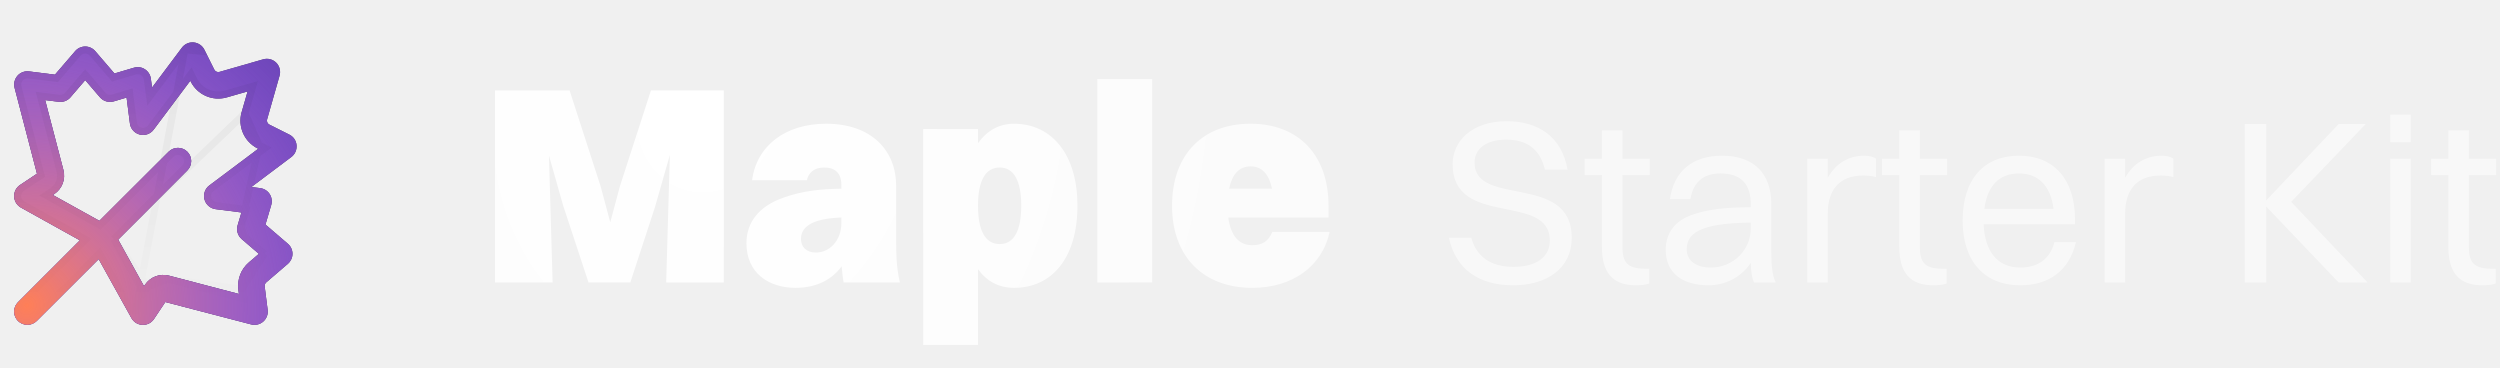
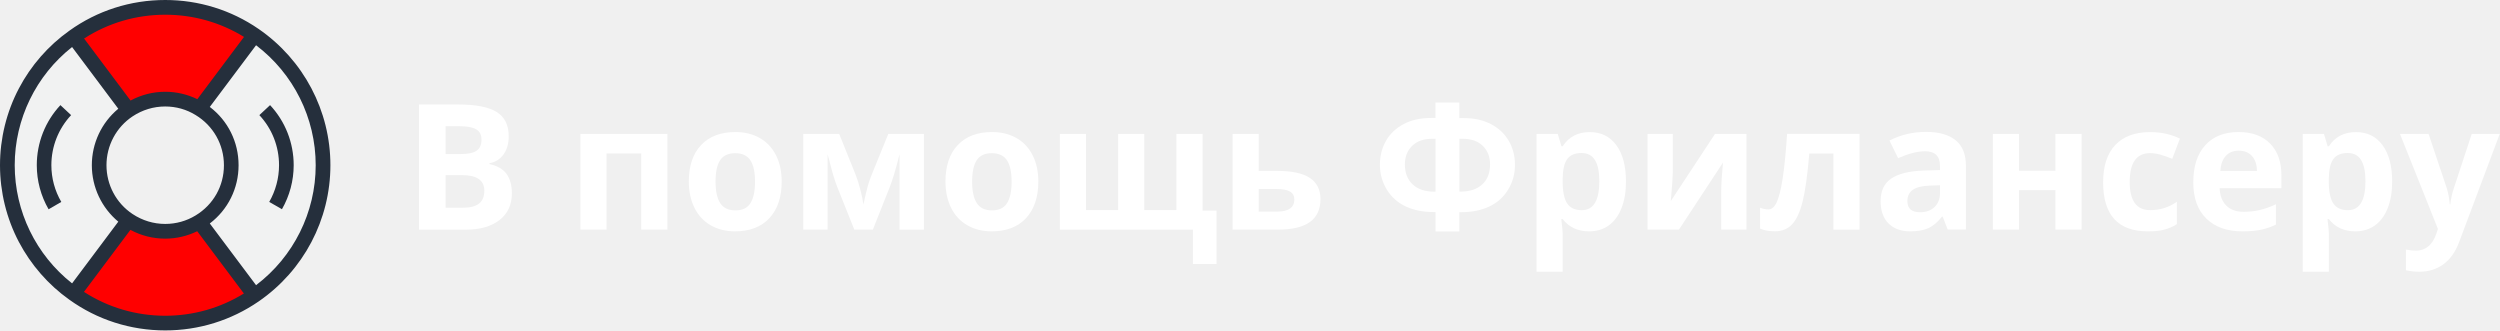
- <svg xmlns="http://www.w3.org/2000/svg" width="177" height="26" viewBox="0 0 177 26" fill="none">
-   <path d="M14.47 3.52C14.325 3.231 14.04 3.036 13.716 3.004C13.392 2.973 13.076 3.114 12.88 3.375L10.763 6.203L10.681 5.574C10.646 5.301 10.494 5.059 10.263 4.907C10.033 4.754 9.748 4.715 9.486 4.793L8.103 5.203L6.744 3.621C6.564 3.414 6.306 3.293 6.033 3.293C5.76 3.293 5.498 3.414 5.322 3.621L3.892 5.285L2.057 5.055C1.748 5.016 1.439 5.133 1.236 5.367C1.033 5.602 0.955 5.918 1.033 6.219L2.619 12.297L1.42 13.098C1.146 13.277 0.99 13.59 1.002 13.914C1.014 14.238 1.197 14.535 1.482 14.695L5.658 17.015L1.275 21.398C0.908 21.765 0.908 22.359 1.275 22.722C1.643 23.085 2.236 23.089 2.6 22.722L6.986 18.343L9.306 22.519C9.466 22.804 9.759 22.988 10.087 22.999C10.415 23.011 10.724 22.855 10.904 22.581L11.704 21.382L17.782 22.968C18.083 23.046 18.403 22.972 18.638 22.765C18.872 22.558 18.989 22.253 18.95 21.945L18.739 20.273C18.728 20.168 18.767 20.066 18.845 19.996L20.38 18.679C20.587 18.5 20.708 18.242 20.708 17.968C20.708 17.695 20.587 17.433 20.38 17.258L18.794 15.898L19.204 14.515C19.282 14.25 19.239 13.969 19.091 13.738C18.942 13.508 18.696 13.355 18.423 13.32L17.798 13.238L20.626 11.117C20.888 10.922 21.024 10.605 20.997 10.281C20.97 9.957 20.774 9.672 20.481 9.527L19.071 8.82C18.939 8.754 18.868 8.598 18.911 8.453L19.794 5.36C19.888 5.032 19.798 4.68 19.556 4.438C19.314 4.196 18.962 4.106 18.634 4.2L15.54 5.09C15.396 5.133 15.243 5.063 15.173 4.93L14.47 3.52ZM8.365 16.965L13.263 12.066C13.63 11.699 13.63 11.105 13.263 10.742C12.896 10.379 12.302 10.375 11.939 10.742L7.037 15.636L3.74 13.805L3.846 13.734C4.4 13.363 4.658 12.684 4.49 12.039L3.197 7.086L4.162 7.207C4.474 7.246 4.787 7.125 4.99 6.887L6.033 5.672L7.076 6.887C7.318 7.168 7.701 7.281 8.056 7.176L8.962 6.906L9.197 8.734C9.244 9.113 9.517 9.426 9.888 9.524C10.259 9.621 10.65 9.484 10.877 9.18L13.474 5.715L13.501 5.77C13.97 6.711 15.044 7.184 16.056 6.895L17.529 6.473L17.107 7.945C16.818 8.957 17.29 10.031 18.232 10.504L18.286 10.531L14.822 13.129C14.517 13.359 14.38 13.75 14.478 14.117C14.575 14.484 14.888 14.758 15.267 14.808L17.095 15.043L16.825 15.949C16.72 16.304 16.833 16.687 17.114 16.929L18.329 17.972L17.622 18.578C17.064 19.054 16.782 19.781 16.876 20.511L16.915 20.812L11.962 19.515C11.318 19.347 10.638 19.605 10.267 20.16L10.197 20.265L8.365 16.965Z" fill="#0D001D" />
-   <path d="M14.47 3.52C14.325 3.231 14.04 3.036 13.716 3.004C13.392 2.973 13.076 3.114 12.88 3.375L10.763 6.203L10.681 5.574C10.646 5.301 10.494 5.059 10.263 4.907C10.033 4.754 9.748 4.715 9.486 4.793L8.103 5.203L6.744 3.621C6.564 3.414 6.306 3.293 6.033 3.293C5.76 3.293 5.498 3.414 5.322 3.621L3.892 5.285L2.057 5.055C1.748 5.016 1.439 5.133 1.236 5.367C1.033 5.602 0.955 5.918 1.033 6.219L2.619 12.297L1.42 13.098C1.146 13.277 0.99 13.59 1.002 13.914C1.014 14.238 1.197 14.535 1.482 14.695L5.658 17.015L1.275 21.398C0.908 21.765 0.908 22.359 1.275 22.722C1.643 23.085 2.236 23.089 2.6 22.722L6.986 18.343L9.306 22.519C9.466 22.804 9.759 22.988 10.087 22.999C10.415 23.011 10.724 22.855 10.904 22.581L11.704 21.382L17.782 22.968C18.083 23.046 18.403 22.972 18.638 22.765C18.872 22.558 18.989 22.253 18.95 21.945L18.739 20.273C18.728 20.168 18.767 20.066 18.845 19.996L20.38 18.679C20.587 18.5 20.708 18.242 20.708 17.968C20.708 17.695 20.587 17.433 20.38 17.258L18.794 15.898L19.204 14.515C19.282 14.25 19.239 13.969 19.091 13.738C18.942 13.508 18.696 13.355 18.423 13.32L17.798 13.238L20.626 11.117C20.888 10.922 21.024 10.605 20.997 10.281C20.97 9.957 20.774 9.672 20.481 9.527L19.071 8.82C18.939 8.754 18.868 8.598 18.911 8.453L19.794 5.36C19.888 5.032 19.798 4.68 19.556 4.438C19.314 4.196 18.962 4.106 18.634 4.2L15.54 5.09C15.396 5.133 15.243 5.063 15.173 4.93L14.47 3.52ZM8.365 16.965L13.263 12.066C13.63 11.699 13.63 11.105 13.263 10.742C12.896 10.379 12.302 10.375 11.939 10.742L7.037 15.636L3.74 13.805L3.846 13.734C4.4 13.363 4.658 12.684 4.49 12.039L3.197 7.086L4.162 7.207C4.474 7.246 4.787 7.125 4.99 6.887L6.033 5.672L7.076 6.887C7.318 7.168 7.701 7.281 8.056 7.176L8.962 6.906L9.197 8.734C9.244 9.113 9.517 9.426 9.888 9.524C10.259 9.621 10.65 9.484 10.877 9.18L13.474 5.715L13.501 5.77C13.97 6.711 15.044 7.184 16.056 6.895L17.529 6.473L17.107 7.945C16.818 8.957 17.29 10.031 18.232 10.504L18.286 10.531L14.822 13.129C14.517 13.359 14.38 13.75 14.478 14.117C14.575 14.484 14.888 14.758 15.267 14.808L17.095 15.043L16.825 15.949C16.72 16.304 16.833 16.687 17.114 16.929L18.329 17.972L17.622 18.578C17.064 19.054 16.782 19.781 16.876 20.511L16.915 20.812L11.962 19.515C11.318 19.347 10.638 19.605 10.267 20.16L10.197 20.265L8.365 16.965Z" fill="url(#paint0_radial_64_2)" />
-   <path d="M14.47 3.52C14.325 3.231 14.04 3.036 13.716 3.004C13.392 2.973 13.076 3.114 12.88 3.375L10.763 6.203L10.681 5.574C10.646 5.301 10.494 5.059 10.263 4.907C10.033 4.754 9.748 4.715 9.486 4.793L8.103 5.203L6.744 3.621C6.564 3.414 6.306 3.293 6.033 3.293C5.76 3.293 5.498 3.414 5.322 3.621L3.892 5.285L2.057 5.055C1.748 5.016 1.439 5.133 1.236 5.367C1.033 5.602 0.955 5.918 1.033 6.219L2.619 12.297L1.42 13.098C1.146 13.277 0.99 13.59 1.002 13.914C1.014 14.238 1.197 14.535 1.482 14.695L5.658 17.015L1.275 21.398C0.908 21.765 0.908 22.359 1.275 22.722C1.643 23.085 2.236 23.089 2.6 22.722L6.986 18.343L9.306 22.519C9.466 22.804 9.759 22.988 10.087 22.999C10.415 23.011 10.724 22.855 10.904 22.581L11.704 21.382L17.782 22.968C18.083 23.046 18.403 22.972 18.638 22.765C18.872 22.558 18.989 22.253 18.95 21.945L18.739 20.273C18.728 20.168 18.767 20.066 18.845 19.996L20.38 18.679C20.587 18.5 20.708 18.242 20.708 17.968C20.708 17.695 20.587 17.433 20.38 17.258L18.794 15.898L19.204 14.515C19.282 14.25 19.239 13.969 19.091 13.738C18.942 13.508 18.696 13.355 18.423 13.32L17.798 13.238L20.626 11.117C20.888 10.922 21.024 10.605 20.997 10.281C20.97 9.957 20.774 9.672 20.481 9.527L19.071 8.82C18.939 8.754 18.868 8.598 18.911 8.453L19.794 5.36C19.888 5.032 19.798 4.68 19.556 4.438C19.314 4.196 18.962 4.106 18.634 4.2L15.54 5.09C15.396 5.133 15.243 5.063 15.173 4.93L14.47 3.52ZM8.365 16.965L13.263 12.066C13.63 11.699 13.63 11.105 13.263 10.742C12.896 10.379 12.302 10.375 11.939 10.742L7.037 15.636L3.74 13.805L3.846 13.734C4.4 13.363 4.658 12.684 4.49 12.039L3.197 7.086L4.162 7.207C4.474 7.246 4.787 7.125 4.99 6.887L6.033 5.672L7.076 6.887C7.318 7.168 7.701 7.281 8.056 7.176L8.962 6.906L9.197 8.734C9.244 9.113 9.517 9.426 9.888 9.524C10.259 9.621 10.65 9.484 10.877 9.18L13.474 5.715L13.501 5.77C13.97 6.711 15.044 7.184 16.056 6.895L17.529 6.473L17.107 7.945C16.818 8.957 17.29 10.031 18.232 10.504L18.286 10.531L14.822 13.129C14.517 13.359 14.38 13.75 14.478 14.117C14.575 14.484 14.888 14.758 15.267 14.808L17.095 15.043L16.825 15.949C16.72 16.304 16.833 16.687 17.114 16.929L18.329 17.972L17.622 18.578C17.064 19.054 16.782 19.781 16.876 20.511L16.915 20.812L11.962 19.515C11.318 19.347 10.638 19.605 10.267 20.16L10.197 20.265L8.365 16.965Z" fill="url(#paint1_radial_64_2)" />
-   <path d="M13.081 3.525L13.08 3.525L10.963 6.353L10.595 6.845L10.515 6.236L10.433 5.607L10.433 5.606C10.407 5.406 10.296 5.228 10.125 5.115C9.958 5.005 9.75 4.975 9.557 5.033L9.557 5.033L8.174 5.443L8.019 5.489L7.914 5.366L6.555 3.785C6.555 3.785 6.555 3.785 6.555 3.785C6.421 3.631 6.231 3.543 6.033 3.543C5.833 3.543 5.641 3.632 5.513 3.783L5.512 3.784L5.512 3.784L4.082 5.448L3.995 5.55L3.861 5.533L2.025 5.303L2.025 5.303C1.799 5.274 1.573 5.36 1.425 5.531C1.274 5.705 1.218 5.937 1.275 6.156C1.275 6.156 1.275 6.156 1.275 6.156L2.861 12.234L2.906 12.406L2.758 12.505L1.559 13.305L1.557 13.306C1.359 13.437 1.243 13.666 1.252 13.905C1.26 14.14 1.394 14.358 1.604 14.477C1.605 14.477 1.605 14.477 1.605 14.477L5.779 16.797L6.069 16.958L5.835 17.192L1.452 21.575C1.182 21.845 1.183 22.279 1.451 22.544C1.723 22.813 2.158 22.813 2.422 22.546L2.423 22.545L6.809 18.166L7.044 17.933L7.205 18.222L9.524 22.396C9.524 22.397 9.524 22.397 9.524 22.397L13.081 3.525ZM13.081 3.525C13.224 3.333 13.455 3.23 13.692 3.253C13.931 3.276 14.14 3.42 14.246 3.631L13.081 3.525ZM8.055 16.921L8.188 16.788L13.086 11.89C13.356 11.62 13.355 11.185 13.087 10.92C12.816 10.651 12.38 10.652 12.117 10.918L12.116 10.919L7.213 15.813L7.08 15.947L6.915 15.855L3.619 14.023L3.26 13.824L3.601 13.597L3.707 13.526C4.173 13.214 4.389 12.644 4.248 12.102L2.955 7.149L2.862 6.792L3.228 6.838L4.193 6.959C4.193 6.959 4.193 6.959 4.193 6.959C4.422 6.988 4.652 6.899 4.8 6.725L4.8 6.724L5.843 5.509L6.033 5.288L6.223 5.509L7.265 6.724C7.265 6.724 7.265 6.724 7.266 6.724C7.444 6.931 7.725 7.014 7.985 6.936C7.985 6.936 7.985 6.936 7.985 6.936L8.891 6.667L9.173 6.583L9.21 6.875L9.445 8.703L9.445 8.704C9.479 8.981 9.679 9.21 9.952 9.282C10.225 9.354 10.511 9.253 10.676 9.031L10.676 9.03L13.274 5.565L13.517 5.241L13.698 5.603L13.725 5.658L13.725 5.658C14.14 6.492 15.091 6.91 15.987 6.654L17.46 6.233L17.893 6.108L17.769 6.542L17.347 8.014L8.055 16.921ZM8.055 16.921L8.146 17.086L9.978 20.387L10.177 20.745L10.405 20.404L10.475 20.299M8.055 16.921L10.475 20.299M10.475 20.299L10.475 20.298C10.787 19.832 11.358 19.616 11.899 19.757L10.475 20.299ZM18.344 10.28L18.398 10.308L18.76 10.489L18.436 10.731L14.972 13.328C14.972 13.328 14.972 13.328 14.972 13.328C14.748 13.498 14.648 13.785 14.719 14.053C14.791 14.321 15.02 14.523 15.299 14.56C15.3 14.56 15.3 14.561 15.3 14.561L17.127 14.795L17.418 14.832L17.334 15.114L17.065 16.02L18.344 10.28ZM18.344 10.28C17.509 9.862 17.091 8.91 17.347 8.014L18.344 10.28ZM18.713 17.973L18.492 18.162L17.785 18.768L17.785 18.768C17.29 19.19 17.041 19.832 17.124 20.479L18.713 17.973ZM18.713 17.973L18.492 17.783M18.713 17.973L18.492 17.783M18.492 17.783L17.278 16.74C17.277 16.74 17.277 16.74 17.277 16.74M18.492 17.783L17.277 16.74M17.277 16.74C17.07 16.561 16.988 16.281 17.065 16.02L17.277 16.74ZM11.899 19.757L16.852 21.054L17.211 21.148L17.163 20.78L17.124 20.479L11.899 19.757Z" stroke="url(#paint2_linear_64_2)" stroke-opacity="0.05" stroke-width="0.5" />
-   <path d="M35.046 20V6.4H40.326L42.526 13.2L43.206 15.74L43.886 13.2L46.086 6.4H51.246V20H47.166L47.426 10.98L46.366 14.68L44.626 20H41.666L39.886 14.6L38.866 11.02L39.126 20H35.046ZM57.129 12.76H53.249C53.569 10.3 55.629 8.76 58.489 8.76C61.709 8.76 63.449 10.66 63.449 13.16V17.26C63.449 18.76 63.589 19.46 63.709 20H59.729C59.669 19.7 59.629 19.32 59.589 18.86C58.789 19.94 57.609 20.38 56.329 20.38C54.409 20.38 52.849 19.32 52.849 17.22C52.849 15.76 53.709 14.6 55.509 13.98C56.869 13.5 58.149 13.38 59.569 13.36V13.1C59.569 12.26 59.129 11.86 58.349 11.86C57.609 11.86 57.229 12.26 57.129 12.76ZM56.709 16.92C56.709 17.48 57.089 17.88 57.769 17.88C58.729 17.88 59.569 17.04 59.569 15.78V15.4C57.349 15.48 56.709 16.14 56.709 16.92ZM69.243 24.42H65.363V9.14H69.243V10.14C69.883 9.24 70.743 8.76 71.783 8.76C74.523 8.76 76.283 11 76.283 14.56C76.283 18.26 74.483 20.38 71.783 20.38C70.723 20.38 69.863 19.92 69.243 19.06V24.42ZM70.783 11.86C69.763 11.86 69.243 12.8 69.243 14.56C69.243 16.34 69.763 17.28 70.783 17.28C71.783 17.28 72.303 16.34 72.303 14.56C72.303 12.8 71.783 11.86 70.783 11.86ZM77.692 20V5.6H81.572V20H77.692ZM94.14 16.42C93.6 18.9 91.46 20.38 88.66 20.38C85.18 20.38 82.98 18.14 82.98 14.58C82.98 10.88 85.2 8.76 88.54 8.76C91.92 8.76 94.06 10.96 94.06 14.56V15.4H86.96C87.14 16.68 87.7 17.36 88.66 17.36C89.38 17.36 89.8 17.08 90.08 16.42H94.14ZM88.54 11.78C87.74 11.78 87.24 12.32 87.02 13.36H90.06C89.84 12.32 89.34 11.78 88.54 11.78Z" fill="url(#paint3_radial_64_2)" />
-   <path d="M104.398 11.519C104.398 14.687 111.279 12.229 111.279 16.832C111.279 18.994 109.53 20.198 107.137 20.198C104.728 20.198 103.078 19.093 102.583 16.832H104.167C104.53 18.169 105.537 18.895 107.154 18.895C108.837 18.895 109.728 18.152 109.728 17.03C109.728 13.598 102.847 16.155 102.847 11.618C102.847 10.001 104.2 8.582 106.675 8.582C108.837 8.582 110.569 9.621 110.982 12.014H109.381C109.035 10.529 108.078 9.886 106.642 9.886C105.223 9.886 104.398 10.529 104.398 11.519ZM113.416 17.476V12.393H112.195V11.239H113.416V9.226H114.868V11.239H116.799V12.393H114.868V17.476C114.868 18.532 115.182 19.026 116.469 19.026H116.766V20.066C116.601 20.148 116.238 20.198 115.825 20.198C114.192 20.198 113.416 19.323 113.416 17.476ZM119.683 14.093H118.231C118.511 12.162 119.782 11.024 121.927 11.024C124.27 11.024 125.408 12.393 125.408 14.44V17.888C125.408 18.895 125.491 19.521 125.722 20H124.187C124.022 19.654 123.973 19.142 123.956 18.614C123.214 19.72 122.026 20.198 120.97 20.198C119.155 20.198 117.934 19.357 117.934 17.69C117.934 16.485 118.594 15.611 119.881 15.182C121.069 14.786 122.273 14.687 123.956 14.671V14.473C123.956 13.053 123.296 12.278 121.795 12.278C120.541 12.278 119.864 12.971 119.683 14.093ZM119.419 17.657C119.419 18.465 120.095 18.944 121.118 18.944C122.735 18.944 123.956 17.674 123.956 16.172V15.759C120.227 15.793 119.419 16.584 119.419 17.657ZM127.954 20V11.239H129.406V12.591C130 11.519 130.94 11.024 131.996 11.024C132.343 11.024 132.656 11.107 132.821 11.239V12.542C132.574 12.46 132.26 12.427 131.914 12.427C130.165 12.427 129.406 13.515 129.406 15.1V20H127.954ZM134.472 17.476V12.393H133.251V11.239H134.472V9.226H135.924V11.239H137.854V12.393H135.924V17.476C135.924 18.532 136.237 19.026 137.524 19.026H137.821V20.066C137.656 20.148 137.293 20.198 136.881 20.198C135.247 20.198 134.472 19.323 134.472 17.476ZM146.975 17.145C146.497 19.192 145.028 20.198 143.032 20.198C140.491 20.198 138.956 18.482 138.956 15.627C138.956 12.658 140.491 11.024 142.949 11.024C145.424 11.024 146.909 12.723 146.909 15.512V15.875H140.441C140.524 17.838 141.448 18.944 143.032 18.944C144.269 18.944 145.144 18.35 145.457 17.145H146.975ZM142.949 12.278C141.547 12.278 140.705 13.152 140.491 14.786H145.391C145.193 13.169 144.319 12.278 142.949 12.278ZM149.009 20V11.239H150.461V12.591C151.055 11.519 151.996 11.024 153.052 11.024C153.398 11.024 153.712 11.107 153.877 11.239V12.542C153.629 12.46 153.316 12.427 152.969 12.427C151.22 12.427 150.461 13.515 150.461 15.1V20H149.009ZM158.93 20V8.78H160.448V14.192L165.579 8.78H167.493L162.213 14.291L167.625 20H165.579L160.448 14.621V20H158.93ZM169.227 10.067V8.12H170.679V10.067H169.227ZM169.227 20V11.239H170.679V20H169.227ZM173.344 17.476V12.393H172.123V11.239H173.344V9.226H174.796V11.239H176.727V12.393H174.796V17.476C174.796 18.532 175.11 19.026 176.397 19.026H176.694V20.066C176.529 20.148 176.166 20.198 175.753 20.198C174.12 20.198 173.344 19.323 173.344 17.476Z" fill="white" fill-opacity="0.55" />
-   <defs>
-     <radialGradient id="paint0_radial_64_2" cx="0" cy="0" r="1" gradientUnits="userSpaceOnUse" gradientTransform="translate(1 23) rotate(-47.3271) scale(79.1336 79.1337)">
-       <stop stop-color="#9563FF" />
-       <stop offset="1" stop-color="#9563FF" stop-opacity="0" />
-     </radialGradient>
-     <radialGradient id="paint1_radial_64_2" cx="0" cy="0" r="1" gradientUnits="userSpaceOnUse" gradientTransform="translate(1.90911 21.6364) rotate(-41.7101) scale(28.0094 28.0093)">
-       <stop stop-color="#FF7F57" />
-       <stop offset="1" stop-color="#9563FF" stop-opacity="0" />
-     </radialGradient>
-     <linearGradient id="paint2_linear_64_2" x1="11" y1="3" x2="11" y2="23" gradientUnits="userSpaceOnUse">
-       <stop />
-       <stop offset="1" stop-opacity="0" />
-     </linearGradient>
-     <radialGradient id="paint3_radial_64_2" cx="0" cy="0" r="1" gradientUnits="userSpaceOnUse" gradientTransform="translate(50.0769 8) rotate(17.0079) scale(75.2126 86.7275)">
-       <stop stop-color="white" />
-       <stop offset="1" stop-color="white" stop-opacity="0.5" />
-     </radialGradient>
-   </defs>
+ <svg xmlns="http://www.w3.org/2000/svg" version="1.2" baseProfile="tiny" id="Layer_1" x="0px" y="0px" viewBox="0 0 3874 512" overflow="visible" xml:space="preserve">
+   <g>
+     <path fill="#F1F2F2" d="M199.2,341.2l-0.1,0.1L113.9,455C51.8,410.7,11.4,338,11.4,256S51.8,101.3,113.9,57l85.2,113.7l0.1,0.1   c-27.5,18.3-45.6,49.7-45.6,85.2S171.7,322.9,199.2,341.2z" />
+     <path fill="#F1F2F2" d="M394.4,54.3c64.2,44.2,106.3,118,106.3,201.7s-42.1,157.6-106.3,201.7l-1.8-2.6L309,343.6   c29.7-17.9,49.5-50.4,49.5-87.6s-19.8-69.7-49.5-87.6l83.6-111.5L394.4,54.3z" />
+   </g>
+   <g>
+     <path fill="#FF0000" d="M394.4,54.3l-1.8,2.6L309,168.4c-15.5-9.4-33.6-14.8-52.9-14.8c-20.9,0-40.5,6.4-56.8,17.2l-0.1-0.1   L113.9,57c40-28.8,89.1-45.6,142.1-45.6C307.4,11.4,355,27.2,394.4,54.3z" />
+     <path fill="#FF0000" d="M392.5,455.1l1.8,2.6c-39.4,27.1-86.9,42.9-138.4,42.9c-53,0-102.1-16.8-142.1-45.6L199,341.3l0.1-0.1   c16.3,10.8,35.8,17.2,56.8,17.2c19.3,0,37.4-5.3,52.9-14.8L392.5,455.1z" />
+   </g>
+   <g>
+     <path fill="#252F3C" d="M400.8,44.9C358.1,15.5,308,0,256,0c-53.8,0-105.3,16.5-148.7,47.7c-32.5,23.1-59.5,54-78,89.3   C10.1,173.4,0,214.6,0,256s10.1,82.6,29.3,119c18.6,35.3,45.5,66.2,78,89.3C150.7,495.5,202.2,512,256,512   c52,0,102.1-15.5,144.8-44.9C470.4,419.2,512,340.3,512,256S470.4,92.8,400.8,44.9z M378.1,57.2l-72.3,96.5   c-15.4-7.5-32.4-11.5-49.7-11.5c-18.9,0-37.3,4.7-53.8,13.6l-72-96.1c37.5-24.2,80.7-36.9,125.9-36.9   C299.4,22.8,341.4,34.6,378.1,57.2z M303,333.9c-14.1,8.6-30.3,13.1-47,13.1c-18,0-35.4-5.3-50.5-15.3   C180.1,314.9,165,286.5,165,256s15.2-58.9,40.5-75.7c15.1-10,32.5-15.3,50.5-15.3c16.7,0,32.9,4.5,47,13.2   c27.5,16.6,44,45.7,44,77.9S330.6,317.3,303,333.9z M22.8,256c0-71.5,33-139.1,88.9-183.1l71.6,95.6c-25.9,21.5-41,53.4-41,87.5   s15.2,66,41,87.5l-71.6,95.6C55.8,395.1,22.8,327.5,22.8,256z M130.1,452.3l72-96.1c16.5,8.9,34.9,13.6,53.8,13.6   c17.4,0,34.4-4,49.7-11.5l72.3,96.5c-36.6,22.6-78.6,34.5-122.1,34.5C210.9,489.2,167.6,476.5,130.1,452.3z M396.8,441.9   l-71.7-95.6c28.1-21.4,44.6-54.3,44.6-90.3s-16.5-69-44.6-90.3l71.7-95.6c58.1,44.1,92.4,112.8,92.4,185.9S454.9,397.8,396.8,441.9   z" />
+     <path fill="#252F3C" d="M110.2,178.4l-16.6-15.5C70,188.2,57,221.3,57,256c0,24,6.3,47.6,18.3,68.3L95,312.9   C84.9,295.7,79.6,276,79.6,256C79.6,227,90.5,199.5,110.2,178.4z" />
+     <path fill="#252F3C" d="M418.5,162.9l-16.6,15.5c19.7,21.1,30.5,48.6,30.5,77.6c0,19.9-5.3,39.6-15.2,56.9l19.7,11.3   c11.9-20.8,18.2-44.4,18.2-68.2C455.1,221.3,442.1,188.2,418.5,162.9z" />
+   </g>
+   <g>
+     <path fill="#FFFFFF" d="M649.4,161.9h60.4c27.5,0,47.5,3.9,59.9,11.7c12.4,7.8,18.6,20.3,18.6,37.4c0,11.6-2.7,21.1-8.2,28.5   c-5.4,7.4-12.7,11.9-21.7,13.4v1.3c12.3,2.7,21.2,7.9,26.6,15.4c5.4,7.5,8.2,17.5,8.2,30c0,17.7-6.4,31.5-19.2,41.4   c-12.8,9.9-30.1,14.9-52.1,14.9h-72.6V161.9z M690.5,238.7h23.9c11.1,0,19.2-1.7,24.2-5.2c5-3.4,7.5-9.2,7.5-17.1   c0-7.4-2.7-12.8-8.2-16c-5.4-3.2-14-4.8-25.8-4.8h-21.6V238.7z M690.5,271.3v50.6h26.8c11.3,0,19.7-2.2,25.1-6.5   c5.4-4.3,8.1-11,8.1-19.9c0-16.1-11.5-24.1-34.5-24.1H690.5z" />
+     <path fill="#FFFFFF" d="M1034.2,207.5v148.3h-40.6v-118h-53.7v118h-40.5V207.5H1034.2z" />
+     <path fill="#FFFFFF" d="M1211.3,281.4c0,24.1-6.4,43-19.1,56.7c-12.7,13.6-30.5,20.4-53.2,20.4c-14.2,0-26.8-3.1-37.7-9.4   c-10.9-6.2-19.2-15.2-25.1-26.9c-5.8-11.7-8.8-25.3-8.8-40.9c0-24.2,6.3-43.1,19-56.5c12.6-13.4,30.4-20.2,53.3-20.2   c14.2,0,26.8,3.1,37.7,9.3c10.9,6.2,19.2,15.1,25.1,26.7C1208.4,252.3,1211.3,265.9,1211.3,281.4z M1108.8,281.4   c0,14.7,2.4,25.8,7.2,33.3c4.8,7.5,12.7,11.3,23.6,11.3c10.8,0,18.6-3.7,23.3-11.2c4.7-7.5,7.1-18.6,7.1-33.4   c0-14.7-2.4-25.7-7.2-33c-4.8-7.3-12.6-11-23.5-11c-10.8,0-18.6,3.6-23.4,10.9C1111.1,255.6,1108.8,266.7,1108.8,281.4z" />
+     <path fill="#FFFFFF" d="M1431.7,355.9h-37.8V239l-2.1,8.2c-4.8,18.7-9.1,32.8-12.9,42.3l-26.3,66.3h-28.8l-26.7-66.9   c-3.8-9.7-7.9-23.4-12.2-41l-2.5-9v116.9h-37.7V207.5h55.7l25.5,63.3c2.7,6.8,5.1,14.6,7.4,23.5c2.3,8.8,3.8,16.4,4.6,22.7   c2.9-13.3,5.2-22.8,6.8-28.6c1.6-5.8,3.4-11.1,5.4-16c1.9-4.9,10.7-26.5,26.4-64.9h55.2V355.9z" />
+     <path fill="#FFFFFF" d="M1609,281.4c0,24.1-6.4,43-19.1,56.7c-12.7,13.6-30.5,20.4-53.2,20.4c-14.2,0-26.8-3.1-37.7-9.4   c-10.9-6.2-19.2-15.2-25.1-26.9c-5.8-11.7-8.8-25.3-8.8-40.9c0-24.2,6.3-43.1,19-56.5c12.6-13.4,30.4-20.2,53.3-20.2   c14.2,0,26.8,3.1,37.7,9.3c10.9,6.2,19.2,15.1,25.1,26.7C1606.1,252.3,1609,265.9,1609,281.4z M1506.4,281.4   c0,14.7,2.4,25.8,7.2,33.3c4.8,7.5,12.7,11.3,23.6,11.3c10.8,0,18.6-3.7,23.3-11.2c4.7-7.5,7.1-18.6,7.1-33.4   c0-14.7-2.4-25.7-7.2-33c-4.8-7.3-12.6-11-23.5-11c-10.8,0-18.6,3.6-23.4,10.9C1508.8,255.6,1506.4,266.7,1506.4,281.4z" />
+     <path fill="#FFFFFF" d="M1863.3,326.3h21.8v82.8h-36.5v-53.2h-206.2V207.5h40.5v118h49.8v-118h40.5v118h49.8v-118h40.5V326.3z" />
+     <path fill="#FFFFFF" d="M1950.5,264.8h28.5c22.8,0,39.7,3.6,50.7,10.9c11,7.3,16.5,18.2,16.5,32.9c0,31.5-21.8,47.2-65.5,47.2H1910   V207.5h40.5V264.8z M2005.7,309.2c0-5.7-2.3-9.9-6.9-12.5c-4.6-2.6-11.5-3.8-20.6-3.8h-27.7v35h28.3   C1996.7,327.9,2005.7,321.6,2005.7,309.2z" />
+     <path fill="#FFFFFF" d="M2224.5,358.5v-29.9h-2.9c-16.5,0-30.9-2.9-43.3-8.7c-12.4-5.8-22.1-14.5-29.3-26.1   c-7.1-11.6-10.7-24.5-10.7-38.6c0-13.7,3.2-26.1,9.5-37.1c6.3-11,15.5-19.6,27.4-25.9c11.9-6.2,26-9.4,42.2-9.4h7v-23.9h37V183h7   c16.1,0,30.1,3.1,42.1,9.4c11.9,6.2,21.1,14.9,27.5,25.9s9.6,23.4,9.6,37.1c0,14.2-3.6,27-10.7,38.6c-7.1,11.6-16.9,20.3-29.3,26.1   c-12.4,5.8-26.8,8.7-43.3,8.7h-2.9v29.9H2224.5z M2224.5,215.1h-5.4c-13,0-23.3,3.6-30.8,10.9c-7.5,7.3-11.3,16.9-11.3,29.1   c0,12.7,4,22.9,11.9,30.5c8,7.6,19.2,11.4,33.7,11.4h1.9V215.1z M2261.5,296.9h1.9c14.2,0,25.4-3.7,33.5-11.2   c8.1-7.5,12.1-17.7,12.1-30.7c0-12-3.8-21.7-11.3-29c-7.5-7.3-17.8-10.9-30.8-10.9h-5.4V296.9z" />
+     <path fill="#FFFFFF" d="M2462.5,358.5c-17.4,0-31.1-6.3-41-19h-2.1c1.4,12.4,2.1,19.5,2.1,21.5v60.1h-40.5V207.5h32.9l5.7,19.2h1.9   c9.5-14.7,23.5-22,42.1-22c17.5,0,31.2,6.8,41.1,20.3c9.9,13.5,14.9,32.3,14.9,56.4c0,15.8-2.3,29.6-7,41.3   c-4.6,11.7-11.3,20.6-19.8,26.7C2484.2,355.5,2474.1,358.5,2462.5,358.5z M2450.6,237.1c-10,0-17.3,3.1-21.9,9.2   c-4.6,6.1-7,16.3-7.2,30.5v4.4c0,15.9,2.4,27.3,7.1,34.2c4.7,6.9,12.2,10.3,22.5,10.3c18.1,0,27.2-14.9,27.2-44.8   c0-14.6-2.2-25.5-6.7-32.8C2467.1,240.8,2460.1,237.1,2450.6,237.1z" />
+     <path fill="#FFFFFF" d="M2592.2,207.5v58.6c0,6.2-1,21.3-3.1,45.4l68.5-104h48.7v148.3h-39.1v-59.2c0-10.5,0.9-25.4,2.7-44.6   l-68.2,103.8H2553V207.5H2592.2z" />
+     <path fill="#FFFFFF" d="M2881.5,355.9h-40.5v-118h-37.3c-2.8,33.2-6.3,57.9-10.3,74.2c-4.1,16.3-9.5,28.1-16.3,35.4   c-6.8,7.3-15.6,10.9-26.6,10.9c-9.4,0-17.1-1.4-23.1-4.2v-32.4c4.3,1.8,8.7,2.7,13,2.7c5,0,9.3-3.6,12.7-10.9   c3.4-7.3,6.5-19.3,9.2-36.3c2.7-16.9,5-40.2,7-69.9h112.2V355.9z" />
+     <path fill="#FFFFFF" d="M3018.2,355.9l-7.8-20.2h-1.1c-6.8,8.6-13.8,14.5-21,17.8c-7.2,3.3-16.6,5-28.2,5   c-14.2,0-25.5-4.1-33.6-12.2c-8.2-8.1-12.3-19.7-12.3-34.8c0-15.7,5.5-27.4,16.5-34.8c11-7.5,27.6-11.6,49.8-12.4l25.7-0.8V257   c0-15-7.7-22.6-23.1-22.6c-11.9,0-25.8,3.6-41.8,10.7l-13.4-27.3c17.1-8.9,36-13.4,56.8-13.4c19.9,0,35.2,4.3,45.8,13   c10.6,8.7,15.9,21.8,15.9,39.5v98.8H3018.2z M3006.3,287.1l-15.7,0.5c-11.8,0.4-20.5,2.5-26.3,6.4c-5.8,3.9-8.6,9.8-8.6,17.8   c0,11.4,6.5,17.1,19.6,17.1c9.4,0,16.9-2.7,22.5-8.1c5.6-5.4,8.4-12.6,8.4-21.5V287.1z" />
+     <path fill="#FFFFFF" d="M3128.6,207.5v57.1h56.5v-57.1h40.5v148.3h-40.5v-61.2h-56.5v61.2h-40.5V207.5H3128.6z" />
+     <path fill="#FFFFFF" d="M3328.3,358.5c-46.2,0-69.3-25.3-69.3-76c0-25.2,6.3-44.5,18.8-57.8c12.6-13.3,30.6-20,54-20   c17.2,0,32.6,3.4,46.2,10.1l-11.9,31.3c-6.4-2.6-12.3-4.7-17.8-6.3c-5.5-1.6-11-2.5-16.5-2.5c-21.1,0-31.6,14.9-31.6,44.8   c0,29,10.5,43.5,31.6,43.5c7.8,0,15-1,21.6-3.1c6.6-2.1,13.3-5.3,19.9-9.8v34.6c-6.5,4.2-13.2,7-19.8,8.6   C3346.9,357.7,3338.5,358.5,3328.3,358.5z" />
+     <path fill="#FFFFFF" d="M3474.9,358.5c-23.9,0-42.5-6.6-56-19.8c-13.4-13.2-20.2-31.8-20.2-56c0-24.9,6.2-44.1,18.6-57.7   c12.4-13.6,29.6-20.4,51.5-20.4c21,0,37.3,6,49,17.9c11.7,11.9,17.5,28.4,17.5,49.5v19.6h-95.7c0.4,11.5,3.8,20.5,10.2,26.9   c6.4,6.5,15.3,9.7,26.8,9.7c8.9,0,17.4-0.9,25.3-2.8s16.3-4.8,24.9-8.9V348c-7.1,3.5-14.6,6.2-22.7,7.9   C3496.3,357.6,3486.5,358.5,3474.9,358.5z M3469.2,233.5c-8.6,0-15.3,2.7-20.2,8.2c-4.9,5.4-7.7,13.2-8.4,23.2h56.8   c-0.2-10-2.8-17.7-7.8-23.2C3484.6,236.2,3477.8,233.5,3469.2,233.5z" />
+     <path fill="#FFFFFF" d="M3649.8,358.5c-17.4,0-31.1-6.3-41-19h-2.1c1.4,12.4,2.1,19.5,2.1,21.5v60.1h-40.5V207.5h32.9l5.7,19.2h1.9   c9.5-14.7,23.5-22,42.1-22c17.5,0,31.2,6.8,41.1,20.3c9.9,13.5,14.9,32.3,14.9,56.4c0,15.8-2.3,29.6-7,41.3   c-4.6,11.7-11.3,20.6-19.8,26.7C3671.4,355.5,3661.4,358.5,3649.8,358.5z M3637.8,237.1c-10,0-17.3,3.1-21.9,9.2   c-4.6,6.1-7,16.3-7.2,30.5v4.4c0,15.9,2.4,27.3,7.1,34.2c4.7,6.9,12.2,10.3,22.5,10.3c18.1,0,27.2-14.9,27.2-44.8   c0-14.6-2.2-25.5-6.7-32.8C3654.4,240.8,3647.4,237.1,3637.8,237.1z" />
+     <path fill="#FFFFFF" d="M3719,207.5h44.3l28,83.5c2.4,7.3,4,15.8,4.9,25.7h0.8c1-9.1,2.9-17.7,5.7-25.7l27.5-83.5h43.4l-62.8,167.3   c-5.8,15.5-14,27.1-24.6,34.8c-10.7,7.7-23.1,11.5-37.4,11.5c-7,0-13.8-0.8-20.6-2.3v-32.1c4.9,1.1,10.2,1.7,15.9,1.7   c7.2,0,13.4-2.2,18.8-6.6c5.4-4.4,9.5-11,12.5-19.8l2.4-7.3L3719,207.5z" />
+   </g>
</svg>
